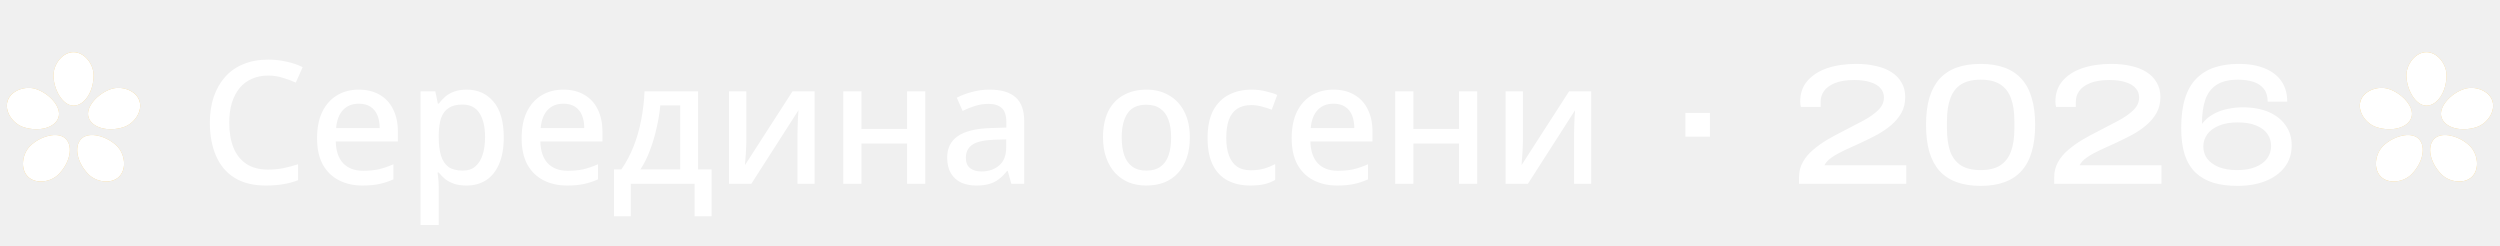
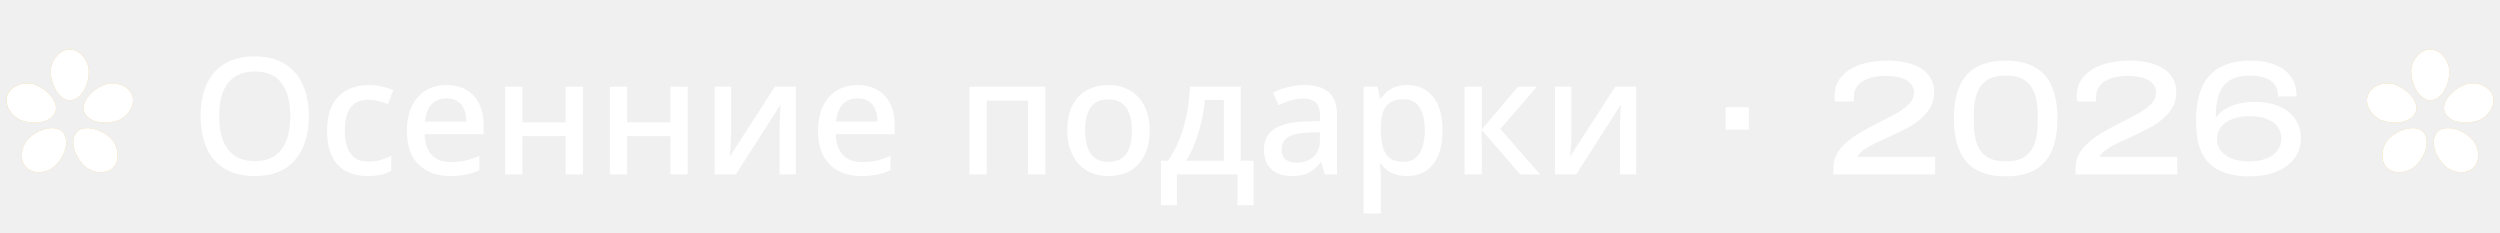
- <svg xmlns="http://www.w3.org/2000/svg" width="204" height="20" viewBox="0 0 204 20" fill="none">
+ <svg xmlns="http://www.w3.org/2000/svg" width="215" height="20" viewBox="0 0 215 20" fill="none">
  <path d="M4.364 6.147C4.364 7.272 5.097 8.62 6 8.62C6.904 8.62 7.637 7.457 7.637 6.147C7.637 5.244 6.904 4.256 6 4.256C5.097 4.256 4.364 5.244 4.364 6.147Z" fill="url(#paint0_radial_13199_122848)" />
  <path d="M4.364 6.147C4.364 7.272 5.097 8.62 6 8.62C6.904 8.62 7.637 7.457 7.637 6.147C7.637 5.244 6.904 4.256 6 4.256C5.097 4.256 4.364 5.244 4.364 6.147Z" fill="white" />
  <path d="M9.075 7.262C8.004 7.609 6.95 8.722 7.229 9.582C7.508 10.441 8.84 10.779 10.086 10.374C10.945 10.095 11.658 9.093 11.379 8.233C11.1 7.374 9.934 6.982 9.075 7.262Z" fill="url(#paint1_radial_13199_122848)" />
  <path d="M9.075 7.262C8.004 7.609 6.95 8.722 7.229 9.582C7.508 10.441 8.84 10.779 10.086 10.374C10.945 10.095 11.658 9.093 11.379 8.233C11.1 7.374 9.934 6.982 9.075 7.262Z" fill="white" />
  <path d="M2.925 7.262C3.996 7.609 5.05 8.722 4.771 9.582C4.492 10.441 3.16 10.779 1.914 10.374C1.055 10.095 0.342 9.093 0.621 8.233C0.9 7.374 2.066 6.982 2.925 7.262Z" fill="url(#paint2_radial_13199_122848)" />
  <path d="M2.925 7.262C3.996 7.609 5.05 8.722 4.771 9.582C4.492 10.441 3.16 10.779 1.914 10.374C1.055 10.095 0.342 9.093 0.621 8.233C0.9 7.374 2.066 6.982 2.925 7.262Z" fill="white" />
  <path d="M2.456 11.917C3.252 11.122 4.722 10.687 5.361 11.326C6 11.965 5.696 13.305 4.77 14.231C4.131 14.87 2.915 15.051 2.275 14.412C1.636 13.773 1.817 12.556 2.456 11.917Z" fill="url(#paint3_radial_13199_122848)" />
  <path d="M2.456 11.917C3.252 11.122 4.722 10.687 5.361 11.326C6 11.965 5.696 13.305 4.77 14.231C4.131 14.87 2.915 15.051 2.275 14.412C1.636 13.773 1.817 12.556 2.456 11.917Z" fill="white" />
  <path d="M9.544 11.917C8.748 11.122 7.278 10.687 6.639 11.326C6 11.965 6.304 13.305 7.23 14.231C7.869 14.87 9.085 15.051 9.725 14.412C10.364 13.773 10.183 12.556 9.544 11.917Z" fill="url(#paint4_radial_13199_122848)" />
  <path d="M9.544 11.917C8.748 11.122 7.278 10.687 6.639 11.326C6 11.965 6.304 13.305 7.23 14.231C7.869 14.87 9.085 15.051 9.725 14.412C10.364 13.773 10.183 12.556 9.544 11.917Z" fill="white" />
-   <path d="M21.884 6.166C21.39 6.166 20.946 6.255 20.554 6.432C20.162 6.6 19.826 6.852 19.546 7.188C19.276 7.524 19.066 7.93 18.916 8.406C18.776 8.882 18.706 9.419 18.706 10.016C18.706 10.8 18.823 11.481 19.056 12.06C19.29 12.629 19.64 13.068 20.106 13.376C20.573 13.684 21.161 13.838 21.87 13.838C22.299 13.838 22.71 13.801 23.102 13.726C23.503 13.642 23.91 13.535 24.32 13.404V14.706C23.928 14.855 23.527 14.963 23.116 15.028C22.706 15.103 22.23 15.14 21.688 15.14C20.671 15.14 19.822 14.93 19.14 14.51C18.468 14.09 17.964 13.493 17.628 12.718C17.292 11.943 17.124 11.038 17.124 10.002C17.124 9.246 17.227 8.555 17.432 7.93C17.647 7.295 17.955 6.749 18.356 6.292C18.758 5.835 19.252 5.485 19.84 5.242C20.438 4.99 21.123 4.864 21.898 4.864C22.402 4.864 22.897 4.92 23.382 5.032C23.867 5.135 24.306 5.284 24.698 5.48L24.138 6.74C23.811 6.591 23.457 6.46 23.074 6.348C22.701 6.227 22.304 6.166 21.884 6.166ZM29.274 7.314C29.936 7.314 30.506 7.454 30.982 7.734C31.458 8.005 31.822 8.397 32.074 8.91C32.335 9.423 32.466 10.03 32.466 10.73V11.542H27.398C27.416 12.317 27.617 12.909 28 13.32C28.392 13.731 28.938 13.936 29.638 13.936C30.123 13.936 30.552 13.894 30.926 13.81C31.308 13.717 31.7 13.581 32.102 13.404V14.636C31.728 14.804 31.346 14.93 30.954 15.014C30.571 15.098 30.114 15.14 29.582 15.14C28.854 15.14 28.21 14.995 27.65 14.706C27.09 14.417 26.651 13.987 26.334 13.418C26.026 12.839 25.872 12.13 25.872 11.29C25.872 10.441 26.012 9.722 26.292 9.134C26.581 8.546 26.978 8.098 27.482 7.79C27.995 7.473 28.592 7.314 29.274 7.314ZM29.274 8.462C28.742 8.462 28.312 8.635 27.986 8.98C27.668 9.325 27.482 9.815 27.426 10.45H30.982C30.982 10.058 30.921 9.713 30.8 9.414C30.678 9.115 30.492 8.882 30.24 8.714C29.988 8.546 29.666 8.462 29.274 8.462ZM38.083 7.314C38.989 7.314 39.717 7.641 40.267 8.294C40.827 8.947 41.107 9.923 41.107 11.22C41.107 12.069 40.981 12.788 40.729 13.376C40.477 13.964 40.123 14.407 39.665 14.706C39.208 14.995 38.676 15.14 38.069 15.14C37.687 15.14 37.351 15.093 37.061 15C36.772 14.897 36.525 14.767 36.319 14.608C36.123 14.44 35.951 14.263 35.801 14.076H35.703C35.731 14.244 35.755 14.445 35.773 14.678C35.792 14.902 35.801 15.103 35.801 15.28V18.36H34.317V7.454H35.521L35.731 8.462H35.801C35.951 8.257 36.128 8.065 36.333 7.888C36.539 7.711 36.786 7.571 37.075 7.468C37.365 7.365 37.701 7.314 38.083 7.314ZM37.733 8.532C37.267 8.532 36.893 8.625 36.613 8.812C36.333 8.989 36.128 9.26 35.997 9.624C35.876 9.979 35.811 10.431 35.801 10.982V11.206C35.801 11.785 35.862 12.279 35.983 12.69C36.105 13.091 36.305 13.399 36.585 13.614C36.875 13.819 37.267 13.922 37.761 13.922C38.181 13.922 38.522 13.81 38.783 13.586C39.054 13.353 39.255 13.031 39.385 12.62C39.516 12.209 39.581 11.733 39.581 11.192C39.581 10.371 39.432 9.722 39.133 9.246C38.835 8.77 38.368 8.532 37.733 8.532ZM45.967 7.314C46.63 7.314 47.199 7.454 47.675 7.734C48.151 8.005 48.515 8.397 48.767 8.91C49.028 9.423 49.159 10.03 49.159 10.73V11.542H44.091C44.11 12.317 44.31 12.909 44.693 13.32C45.085 13.731 45.631 13.936 46.331 13.936C46.816 13.936 47.246 13.894 47.619 13.81C48.002 13.717 48.394 13.581 48.795 13.404V14.636C48.422 14.804 48.039 14.93 47.647 15.014C47.264 15.098 46.807 15.14 46.275 15.14C45.547 15.14 44.903 14.995 44.343 14.706C43.783 14.417 43.344 13.987 43.027 13.418C42.719 12.839 42.565 12.13 42.565 11.29C42.565 10.441 42.705 9.722 42.985 9.134C43.274 8.546 43.671 8.098 44.175 7.79C44.688 7.473 45.286 7.314 45.967 7.314ZM45.967 8.462C45.435 8.462 45.006 8.635 44.679 8.98C44.362 9.325 44.175 9.815 44.119 10.45H47.675C47.675 10.058 47.614 9.713 47.493 9.414C47.372 9.115 47.185 8.882 46.933 8.714C46.681 8.546 46.359 8.462 45.967 8.462ZM56.961 7.454V13.824H58.067V17.646H56.681V15H51.473V17.646H50.101V13.824H50.703C51.104 13.245 51.44 12.611 51.711 11.92C51.981 11.229 52.187 10.506 52.327 9.75C52.476 8.985 52.565 8.219 52.593 7.454H56.961ZM53.881 8.602C53.825 9.209 53.722 9.829 53.573 10.464C53.433 11.099 53.251 11.705 53.027 12.284C52.812 12.863 52.555 13.376 52.257 13.824H55.505V8.602H53.881ZM60.901 11.57C60.901 11.682 60.897 11.827 60.887 12.004C60.878 12.181 60.868 12.368 60.859 12.564C60.85 12.751 60.836 12.928 60.817 13.096C60.808 13.255 60.798 13.381 60.789 13.474L64.667 7.454H66.473V15H65.073V10.982C65.073 10.805 65.078 10.585 65.087 10.324C65.097 10.063 65.106 9.811 65.115 9.568C65.134 9.316 65.148 9.125 65.157 8.994L61.307 15H59.487V7.454H60.901V11.57ZM70.295 7.454V10.52H74.019V7.454H75.503V15H74.019V11.71H70.295V15H68.811V7.454H70.295ZM80.747 7.314C81.699 7.314 82.409 7.524 82.875 7.944C83.342 8.355 83.575 9.003 83.575 9.89V15H82.525L82.231 13.95H82.175C81.96 14.221 81.737 14.445 81.503 14.622C81.279 14.799 81.018 14.93 80.719 15.014C80.43 15.098 80.075 15.14 79.655 15.14C79.207 15.14 78.801 15.061 78.437 14.902C78.082 14.734 77.802 14.482 77.597 14.146C77.392 13.801 77.289 13.371 77.289 12.858C77.289 12.093 77.579 11.509 78.157 11.108C78.745 10.707 79.636 10.487 80.831 10.45L82.119 10.408V9.988C82.119 9.428 81.993 9.036 81.741 8.812C81.489 8.588 81.135 8.476 80.677 8.476C80.285 8.476 79.912 8.532 79.557 8.644C79.203 8.756 78.867 8.891 78.549 9.05L78.073 7.972C78.428 7.785 78.834 7.631 79.291 7.51C79.758 7.379 80.243 7.314 80.747 7.314ZM81.097 11.402C80.239 11.439 79.641 11.584 79.305 11.836C78.978 12.079 78.815 12.424 78.815 12.872C78.815 13.264 78.932 13.549 79.165 13.726C79.408 13.903 79.711 13.992 80.075 13.992C80.663 13.992 81.148 13.829 81.531 13.502C81.914 13.175 82.105 12.685 82.105 12.032V11.374L81.097 11.402ZM97.09 11.22C97.09 11.845 97.006 12.401 96.838 12.886C96.67 13.371 96.432 13.782 96.124 14.118C95.816 14.454 95.443 14.711 95.004 14.888C94.566 15.056 94.071 15.14 93.52 15.14C93.016 15.14 92.55 15.056 92.12 14.888C91.691 14.711 91.318 14.454 91 14.118C90.692 13.782 90.45 13.371 90.272 12.886C90.095 12.401 90.006 11.841 90.006 11.206C90.006 10.375 90.146 9.671 90.426 9.092C90.716 8.513 91.126 8.075 91.658 7.776C92.2 7.468 92.834 7.314 93.562 7.314C94.253 7.314 94.86 7.468 95.382 7.776C95.914 8.075 96.33 8.513 96.628 9.092C96.936 9.671 97.09 10.38 97.09 11.22ZM91.532 11.22C91.532 11.78 91.602 12.265 91.742 12.676C91.882 13.077 92.102 13.385 92.4 13.6C92.699 13.815 93.082 13.922 93.548 13.922C94.015 13.922 94.398 13.815 94.696 13.6C94.995 13.385 95.214 13.077 95.354 12.676C95.494 12.265 95.564 11.78 95.564 11.22C95.564 10.641 95.49 10.156 95.34 9.764C95.2 9.372 94.981 9.073 94.682 8.868C94.393 8.653 94.01 8.546 93.534 8.546C92.834 8.546 92.326 8.779 92.008 9.246C91.691 9.713 91.532 10.371 91.532 11.22ZM102.01 15.14C101.319 15.14 100.712 15.005 100.19 14.734C99.667 14.463 99.261 14.043 98.972 13.474C98.682 12.895 98.538 12.163 98.538 11.276C98.538 10.343 98.692 9.587 99 9.008C99.317 8.429 99.742 8.005 100.274 7.734C100.815 7.454 101.431 7.314 102.122 7.314C102.542 7.314 102.934 7.361 103.298 7.454C103.671 7.538 103.979 7.636 104.222 7.748L103.774 8.952C103.512 8.849 103.232 8.761 102.934 8.686C102.644 8.611 102.369 8.574 102.108 8.574C101.641 8.574 101.254 8.677 100.946 8.882C100.647 9.078 100.423 9.377 100.274 9.778C100.134 10.17 100.064 10.665 100.064 11.262C100.064 11.831 100.138 12.312 100.288 12.704C100.437 13.096 100.656 13.395 100.946 13.6C101.244 13.796 101.613 13.894 102.052 13.894C102.472 13.894 102.84 13.847 103.158 13.754C103.475 13.661 103.774 13.539 104.054 13.39V14.678C103.783 14.837 103.489 14.953 103.172 15.028C102.854 15.103 102.467 15.14 102.01 15.14ZM108.803 7.314C109.466 7.314 110.035 7.454 110.511 7.734C110.987 8.005 111.351 8.397 111.603 8.91C111.864 9.423 111.995 10.03 111.995 10.73V11.542H106.927C106.946 12.317 107.146 12.909 107.529 13.32C107.921 13.731 108.467 13.936 109.167 13.936C109.652 13.936 110.082 13.894 110.455 13.81C110.838 13.717 111.23 13.581 111.631 13.404V14.636C111.258 14.804 110.875 14.93 110.483 15.014C110.1 15.098 109.643 15.14 109.111 15.14C108.383 15.14 107.739 14.995 107.179 14.706C106.619 14.417 106.18 13.987 105.863 13.418C105.555 12.839 105.401 12.13 105.401 11.29C105.401 10.441 105.541 9.722 105.821 9.134C106.11 8.546 106.507 8.098 107.011 7.79C107.524 7.473 108.122 7.314 108.803 7.314ZM108.803 8.462C108.271 8.462 107.842 8.635 107.515 8.98C107.198 9.325 107.011 9.815 106.955 10.45H110.511C110.511 10.058 110.45 9.713 110.329 9.414C110.208 9.115 110.021 8.882 109.769 8.714C109.517 8.546 109.195 8.462 108.803 8.462ZM115.331 7.454V10.52H119.055V7.454H120.539V15H119.055V11.71H115.331V15H113.847V7.454H115.331ZM124.27 11.57C124.27 11.682 124.266 11.827 124.256 12.004C124.247 12.181 124.238 12.368 124.228 12.564C124.219 12.751 124.205 12.928 124.186 13.096C124.177 13.255 124.168 13.381 124.158 13.474L128.036 7.454H129.842V15H128.442V10.982C128.442 10.805 128.447 10.585 128.456 10.324C128.466 10.063 128.475 9.811 128.484 9.568C128.503 9.316 128.517 9.125 128.526 8.994L124.676 15H122.856V7.454H124.27V11.57ZM137.531 11.15V9.218H139.533V11.15H137.531ZM146.8 15V14.468C146.8 14.011 146.903 13.6 147.108 13.236C147.314 12.863 147.589 12.531 147.934 12.242C148.28 11.943 148.662 11.668 149.082 11.416C149.512 11.164 149.95 10.926 150.398 10.702C150.986 10.403 151.532 10.119 152.036 9.848C152.54 9.577 152.946 9.293 153.254 8.994C153.572 8.686 153.73 8.341 153.73 7.958C153.73 7.659 153.637 7.407 153.45 7.202C153.273 6.987 153.002 6.824 152.638 6.712C152.284 6.591 151.84 6.53 151.308 6.53C150.664 6.53 150.137 6.614 149.726 6.782C149.316 6.95 149.017 7.169 148.83 7.44C148.653 7.701 148.564 7.986 148.564 8.294V8.728H146.954C146.945 8.663 146.931 8.597 146.912 8.532C146.903 8.467 146.898 8.387 146.898 8.294C146.898 7.613 147.094 7.048 147.486 6.6C147.878 6.143 148.415 5.797 149.096 5.564C149.787 5.331 150.58 5.214 151.476 5.214C152.046 5.214 152.573 5.27 153.058 5.382C153.544 5.485 153.964 5.648 154.318 5.872C154.682 6.096 154.962 6.381 155.158 6.726C155.364 7.062 155.466 7.459 155.466 7.916C155.466 8.401 155.364 8.831 155.158 9.204C154.953 9.568 154.678 9.899 154.332 10.198C153.996 10.487 153.609 10.753 153.17 10.996C152.732 11.229 152.279 11.453 151.812 11.668C151.364 11.864 150.935 12.06 150.524 12.256C150.123 12.443 149.773 12.639 149.474 12.844C149.185 13.04 148.984 13.255 148.872 13.488H155.55V15H146.8ZM161.616 15.168C160.869 15.168 160.216 15.065 159.656 14.86C159.096 14.655 158.629 14.347 158.256 13.936C157.892 13.525 157.617 13.007 157.43 12.382C157.253 11.757 157.164 11.024 157.164 10.184C157.164 9.344 157.253 8.616 157.43 8C157.617 7.375 157.892 6.857 158.256 6.446C158.629 6.035 159.091 5.727 159.642 5.522C160.202 5.317 160.86 5.214 161.616 5.214C162.363 5.214 163.016 5.317 163.576 5.522C164.136 5.727 164.598 6.035 164.962 6.446C165.335 6.857 165.611 7.375 165.788 8C165.975 8.616 166.068 9.344 166.068 10.184C166.068 11.024 165.975 11.757 165.788 12.382C165.611 13.007 165.335 13.525 164.962 13.936C164.598 14.347 164.136 14.655 163.576 14.86C163.025 15.065 162.372 15.168 161.616 15.168ZM161.616 13.88C162.279 13.88 162.811 13.754 163.212 13.502C163.613 13.241 163.907 12.863 164.094 12.368C164.281 11.864 164.374 11.234 164.374 10.478V9.89C164.374 9.134 164.281 8.509 164.094 8.014C163.907 7.51 163.613 7.132 163.212 6.88C162.811 6.628 162.279 6.502 161.616 6.502C160.972 6.502 160.445 6.628 160.034 6.88C159.633 7.132 159.339 7.51 159.152 8.014C158.965 8.509 158.872 9.134 158.872 9.89V10.478C158.872 11.234 158.961 11.864 159.138 12.368C159.325 12.863 159.619 13.241 160.02 13.502C160.431 13.754 160.963 13.88 161.616 13.88ZM167.623 15V14.468C167.623 14.011 167.725 13.6 167.931 13.236C168.136 12.863 168.411 12.531 168.757 12.242C169.102 11.943 169.485 11.668 169.905 11.416C170.334 11.164 170.773 10.926 171.221 10.702C171.809 10.403 172.355 10.119 172.859 9.848C173.363 9.577 173.769 9.293 174.077 8.994C174.394 8.686 174.553 8.341 174.553 7.958C174.553 7.659 174.459 7.407 174.273 7.202C174.095 6.987 173.825 6.824 173.461 6.712C173.106 6.591 172.663 6.53 172.131 6.53C171.487 6.53 170.959 6.614 170.549 6.782C170.138 6.95 169.839 7.169 169.653 7.44C169.475 7.701 169.387 7.986 169.387 8.294V8.728H167.777C167.767 8.663 167.753 8.597 167.735 8.532C167.725 8.467 167.721 8.387 167.721 8.294C167.721 7.613 167.917 7.048 168.309 6.6C168.701 6.143 169.237 5.797 169.919 5.564C170.609 5.331 171.403 5.214 172.299 5.214C172.868 5.214 173.395 5.27 173.881 5.382C174.366 5.485 174.786 5.648 175.141 5.872C175.505 6.096 175.785 6.381 175.981 6.726C176.186 7.062 176.289 7.459 176.289 7.916C176.289 8.401 176.186 8.831 175.981 9.204C175.775 9.568 175.5 9.899 175.155 10.198C174.819 10.487 174.431 10.753 173.993 10.996C173.554 11.229 173.101 11.453 172.635 11.668C172.187 11.864 171.757 12.06 171.347 12.256C170.945 12.443 170.595 12.639 170.297 12.844C170.007 13.04 169.807 13.255 169.695 13.488H176.373V15H167.623ZM182.578 15.168C181.841 15.168 181.187 15.084 180.618 14.916C180.049 14.739 179.568 14.468 179.176 14.104C178.784 13.731 178.485 13.245 178.28 12.648C178.084 12.041 177.986 11.309 177.986 10.45C177.986 9.507 178.089 8.705 178.294 8.042C178.499 7.379 178.803 6.843 179.204 6.432C179.615 6.012 180.109 5.704 180.688 5.508C181.267 5.312 181.925 5.214 182.662 5.214C183.521 5.214 184.244 5.34 184.832 5.592C185.42 5.835 185.868 6.185 186.176 6.642C186.484 7.099 186.638 7.65 186.638 8.294H185.042C185.042 7.865 184.939 7.519 184.734 7.258C184.538 6.997 184.258 6.805 183.894 6.684C183.53 6.563 183.105 6.502 182.62 6.502C181.892 6.502 181.309 6.642 180.87 6.922C180.441 7.202 180.133 7.613 179.946 8.154C179.769 8.686 179.68 9.339 179.68 10.114C179.941 9.769 180.259 9.498 180.632 9.302C181.005 9.097 181.397 8.957 181.808 8.882C182.228 8.798 182.62 8.756 182.984 8.756C183.824 8.756 184.543 8.887 185.14 9.148C185.737 9.409 186.195 9.773 186.512 10.24C186.839 10.697 187.002 11.239 187.002 11.864C187.002 12.545 186.811 13.138 186.428 13.642C186.045 14.137 185.523 14.515 184.86 14.776C184.197 15.037 183.437 15.168 182.578 15.168ZM182.55 13.88C183.138 13.88 183.637 13.796 184.048 13.628C184.468 13.46 184.785 13.227 185 12.928C185.215 12.629 185.322 12.289 185.322 11.906C185.322 11.542 185.224 11.22 185.028 10.94C184.832 10.651 184.533 10.422 184.132 10.254C183.731 10.077 183.217 9.988 182.592 9.988C181.995 9.988 181.486 10.077 181.066 10.254C180.655 10.422 180.338 10.655 180.114 10.954C179.899 11.253 179.792 11.589 179.792 11.962C179.792 12.326 179.895 12.653 180.1 12.942C180.315 13.222 180.627 13.451 181.038 13.628C181.458 13.796 181.962 13.88 182.55 13.88Z" fill="white" />
-   <path d="M196.364 6.147C196.364 7.272 197.097 8.62 198 8.62C198.904 8.62 199.637 7.457 199.637 6.147C199.637 5.244 198.904 4.256 198 4.256C197.097 4.256 196.364 5.244 196.364 6.147Z" fill="url(#paint5_radial_13199_122848)" />
-   <path d="M196.364 6.147C196.364 7.272 197.097 8.62 198 8.62C198.904 8.62 199.637 7.457 199.637 6.147C199.637 5.244 198.904 4.256 198 4.256C197.097 4.256 196.364 5.244 196.364 6.147Z" fill="white" />
-   <path d="M201.075 7.262C200.004 7.609 198.95 8.722 199.229 9.582C199.508 10.441 200.84 10.779 202.086 10.374C202.945 10.095 203.658 9.093 203.379 8.233C203.1 7.374 201.934 6.982 201.075 7.262Z" fill="url(#paint6_radial_13199_122848)" />
-   <path d="M201.075 7.262C200.004 7.609 198.95 8.722 199.229 9.582C199.508 10.441 200.84 10.779 202.086 10.374C202.945 10.095 203.658 9.093 203.379 8.233C203.1 7.374 201.934 6.982 201.075 7.262Z" fill="white" />
-   <path d="M194.925 7.262C195.996 7.609 197.05 8.722 196.771 9.582C196.492 10.441 195.16 10.779 193.914 10.374C193.055 10.095 192.342 9.093 192.621 8.233C192.9 7.374 194.066 6.982 194.925 7.262Z" fill="url(#paint7_radial_13199_122848)" />
-   <path d="M194.925 7.262C195.996 7.609 197.05 8.722 196.771 9.582C196.492 10.441 195.16 10.779 193.914 10.374C193.055 10.095 192.342 9.093 192.621 8.233C192.9 7.374 194.066 6.982 194.925 7.262Z" fill="white" />
-   <path d="M194.456 11.917C195.252 11.122 196.722 10.687 197.361 11.326C198 11.965 197.696 13.305 196.77 14.231C196.131 14.87 194.915 15.051 194.275 14.412C193.636 13.773 193.817 12.556 194.456 11.917Z" fill="url(#paint8_radial_13199_122848)" />
-   <path d="M194.456 11.917C195.252 11.122 196.722 10.687 197.361 11.326C198 11.965 197.696 13.305 196.77 14.231C196.131 14.87 194.915 15.051 194.275 14.412C193.636 13.773 193.817 12.556 194.456 11.917Z" fill="white" />
-   <path d="M201.544 11.917C200.748 11.122 199.278 10.687 198.639 11.326C198 11.965 198.304 13.305 199.23 14.231C199.869 14.87 201.085 15.051 201.725 14.412C202.364 13.773 202.183 12.556 201.544 11.917Z" fill="url(#paint9_radial_13199_122848)" />
-   <path d="M201.544 11.917C200.748 11.122 199.278 10.687 198.639 11.326C198 11.965 198.304 13.305 199.23 14.231C199.869 14.87 201.085 15.051 201.725 14.412C202.364 13.773 202.183 12.556 201.544 11.917Z" fill="white" />
+   <path d="M26.561 9.988C26.561 10.763 26.463 11.467 26.267 12.102C26.081 12.727 25.791 13.269 25.399 13.726C25.017 14.183 24.531 14.533 23.943 14.776C23.364 15.019 22.688 15.14 21.913 15.14C21.12 15.14 20.429 15.019 19.841 14.776C19.262 14.524 18.777 14.174 18.385 13.726C18.003 13.269 17.718 12.723 17.531 12.088C17.345 11.453 17.251 10.749 17.251 9.974C17.251 8.947 17.419 8.051 17.755 7.286C18.091 6.521 18.605 5.923 19.295 5.494C19.995 5.065 20.872 4.85 21.927 4.85C22.954 4.85 23.808 5.065 24.489 5.494C25.18 5.914 25.698 6.511 26.043 7.286C26.389 8.051 26.561 8.952 26.561 9.988ZM18.847 9.988C18.847 10.791 18.954 11.481 19.169 12.06C19.384 12.629 19.72 13.073 20.177 13.39C20.634 13.698 21.213 13.852 21.913 13.852C22.622 13.852 23.201 13.698 23.649 13.39C24.097 13.073 24.428 12.629 24.643 12.06C24.858 11.481 24.965 10.791 24.965 9.988C24.965 8.784 24.723 7.846 24.237 7.174C23.761 6.493 22.991 6.152 21.927 6.152C21.218 6.152 20.634 6.306 20.177 6.614C19.72 6.922 19.384 7.361 19.169 7.93C18.954 8.499 18.847 9.185 18.847 9.988ZM31.603 15.14C30.913 15.14 30.306 15.005 29.783 14.734C29.261 14.463 28.855 14.043 28.565 13.474C28.276 12.895 28.131 12.163 28.131 11.276C28.131 10.343 28.285 9.587 28.593 9.008C28.911 8.429 29.335 8.005 29.867 7.734C30.409 7.454 31.025 7.314 31.715 7.314C32.135 7.314 32.527 7.361 32.891 7.454C33.265 7.538 33.573 7.636 33.815 7.748L33.367 8.952C33.106 8.849 32.826 8.761 32.527 8.686C32.238 8.611 31.963 8.574 31.701 8.574C31.235 8.574 30.847 8.677 30.539 8.882C30.241 9.078 30.017 9.377 29.867 9.778C29.727 10.17 29.657 10.665 29.657 11.262C29.657 11.831 29.732 12.312 29.881 12.704C30.031 13.096 30.25 13.395 30.539 13.6C30.838 13.796 31.207 13.894 31.645 13.894C32.065 13.894 32.434 13.847 32.751 13.754C33.069 13.661 33.367 13.539 33.647 13.39V14.678C33.377 14.837 33.083 14.953 32.765 15.028C32.448 15.103 32.061 15.14 31.603 15.14ZM38.397 7.314C39.059 7.314 39.629 7.454 40.105 7.734C40.581 8.005 40.945 8.397 41.197 8.91C41.458 9.423 41.589 10.03 41.589 10.73V11.542H36.521C36.539 12.317 36.74 12.909 37.123 13.32C37.515 13.731 38.061 13.936 38.761 13.936C39.246 13.936 39.675 13.894 40.049 13.81C40.431 13.717 40.823 13.581 41.225 13.404V14.636C40.851 14.804 40.469 14.93 40.077 15.014C39.694 15.098 39.237 15.14 38.705 15.14C37.977 15.14 37.333 14.995 36.773 14.706C36.213 14.417 35.774 13.987 35.457 13.418C35.149 12.839 34.995 12.13 34.995 11.29C34.995 10.441 35.135 9.722 35.415 9.134C35.704 8.546 36.101 8.098 36.605 7.79C37.118 7.473 37.715 7.314 38.397 7.314ZM38.397 8.462C37.865 8.462 37.435 8.635 37.109 8.98C36.791 9.325 36.605 9.815 36.549 10.45H40.105C40.105 10.058 40.044 9.713 39.923 9.414C39.801 9.115 39.615 8.882 39.363 8.714C39.111 8.546 38.789 8.462 38.397 8.462ZM44.924 7.454V10.52H48.648V7.454H50.132V15H48.648V11.71H44.924V15H43.44V7.454H44.924ZM53.934 7.454V10.52H57.658V7.454H59.142V15H57.658V11.71H53.934V15H52.45V7.454H53.934ZM62.874 11.57C62.874 11.682 62.869 11.827 62.86 12.004C62.85 12.181 62.841 12.368 62.832 12.564C62.822 12.751 62.809 12.928 62.79 13.096C62.781 13.255 62.771 13.381 62.762 13.474L66.64 7.454H68.446V15H67.046V10.982C67.046 10.805 67.05 10.585 67.06 10.324C67.069 10.063 67.079 9.811 67.088 9.568C67.106 9.316 67.121 9.125 67.13 8.994L63.28 15H61.46V7.454H62.874V11.57ZM73.752 7.314C74.415 7.314 74.984 7.454 75.46 7.734C75.936 8.005 76.3 8.397 76.552 8.91C76.813 9.423 76.944 10.03 76.944 10.73V11.542H71.876C71.895 12.317 72.095 12.909 72.478 13.32C72.87 13.731 73.416 13.936 74.116 13.936C74.601 13.936 75.031 13.894 75.404 13.81C75.787 13.717 76.179 13.581 76.58 13.404V14.636C76.207 14.804 75.824 14.93 75.432 15.014C75.049 15.098 74.592 15.14 74.06 15.14C73.332 15.14 72.688 14.995 72.128 14.706C71.568 14.417 71.129 13.987 70.812 13.418C70.504 12.839 70.35 12.13 70.35 11.29C70.35 10.441 70.49 9.722 70.77 9.134C71.059 8.546 71.456 8.098 71.96 7.79C72.473 7.473 73.071 7.314 73.752 7.314ZM73.752 8.462C73.22 8.462 72.791 8.635 72.464 8.98C72.147 9.325 71.96 9.815 71.904 10.45H75.46C75.46 10.058 75.399 9.713 75.278 9.414C75.157 9.115 74.97 8.882 74.718 8.714C74.466 8.546 74.144 8.462 73.752 8.462ZM89.9 7.454V15H88.416V8.658H84.86V15H83.376V7.454H89.9ZM98.872 11.22C98.872 11.845 98.788 12.401 98.62 12.886C98.452 13.371 98.214 13.782 97.906 14.118C97.598 14.454 97.224 14.711 96.786 14.888C96.347 15.056 95.852 15.14 95.302 15.14C94.798 15.14 94.331 15.056 93.902 14.888C93.472 14.711 93.099 14.454 92.782 14.118C92.474 13.782 92.231 13.371 92.054 12.886C91.876 12.401 91.788 11.841 91.788 11.206C91.788 10.375 91.928 9.671 92.208 9.092C92.497 8.513 92.908 8.075 93.44 7.776C93.981 7.468 94.616 7.314 95.344 7.314C96.034 7.314 96.641 7.468 97.164 7.776C97.696 8.075 98.111 8.513 98.41 9.092C98.718 9.671 98.872 10.38 98.872 11.22ZM93.314 11.22C93.314 11.78 93.384 12.265 93.524 12.676C93.664 13.077 93.883 13.385 94.182 13.6C94.48 13.815 94.863 13.922 95.33 13.922C95.796 13.922 96.179 13.815 96.478 13.6C96.776 13.385 96.996 13.077 97.136 12.676C97.276 12.265 97.346 11.78 97.346 11.22C97.346 10.641 97.271 10.156 97.122 9.764C96.982 9.372 96.762 9.073 96.464 8.868C96.174 8.653 95.792 8.546 95.316 8.546C94.616 8.546 94.107 8.779 93.79 9.246C93.472 9.713 93.314 10.371 93.314 11.22ZM106.703 7.454V13.824H107.809V17.646H106.423V15H101.215V17.646H99.843V13.824H100.445C100.846 13.245 101.182 12.611 101.453 11.92C101.723 11.229 101.929 10.506 102.069 9.75C102.218 8.985 102.307 8.219 102.335 7.454H106.703ZM103.623 8.602C103.567 9.209 103.464 9.829 103.315 10.464C103.175 11.099 102.993 11.705 102.769 12.284C102.554 12.863 102.297 13.376 101.999 13.824H105.247V8.602H103.623ZM112.155 7.314C113.107 7.314 113.817 7.524 114.283 7.944C114.75 8.355 114.983 9.003 114.983 9.89V15H113.933L113.639 13.95H113.583C113.369 14.221 113.145 14.445 112.911 14.622C112.687 14.799 112.426 14.93 112.127 15.014C111.838 15.098 111.483 15.14 111.063 15.14C110.615 15.14 110.209 15.061 109.845 14.902C109.491 14.734 109.211 14.482 109.005 14.146C108.8 13.801 108.697 13.371 108.697 12.858C108.697 12.093 108.987 11.509 109.565 11.108C110.153 10.707 111.045 10.487 112.239 10.45L113.527 10.408V9.988C113.527 9.428 113.401 9.036 113.149 8.812C112.897 8.588 112.543 8.476 112.085 8.476C111.693 8.476 111.32 8.532 110.965 8.644C110.611 8.756 110.275 8.891 109.957 9.05L109.481 7.972C109.836 7.785 110.242 7.631 110.699 7.51C111.166 7.379 111.651 7.314 112.155 7.314ZM112.505 11.402C111.647 11.439 111.049 11.584 110.713 11.836C110.387 12.079 110.223 12.424 110.223 12.872C110.223 13.264 110.34 13.549 110.573 13.726C110.816 13.903 111.119 13.992 111.483 13.992C112.071 13.992 112.557 13.829 112.939 13.502C113.322 13.175 113.513 12.685 113.513 12.032V11.374L112.505 11.402ZM121.034 7.314C121.94 7.314 122.668 7.641 123.218 8.294C123.778 8.947 124.058 9.923 124.058 11.22C124.058 12.069 123.932 12.788 123.68 13.376C123.428 13.964 123.074 14.407 122.616 14.706C122.159 14.995 121.627 15.14 121.02 15.14C120.638 15.14 120.302 15.093 120.012 15C119.723 14.897 119.476 14.767 119.27 14.608C119.074 14.44 118.902 14.263 118.752 14.076H118.654C118.682 14.244 118.706 14.445 118.724 14.678C118.743 14.902 118.752 15.103 118.752 15.28V18.36H117.268V7.454H118.472L118.682 8.462H118.752C118.902 8.257 119.079 8.065 119.284 7.888C119.49 7.711 119.737 7.571 120.026 7.468C120.316 7.365 120.652 7.314 121.034 7.314ZM120.684 8.532C120.218 8.532 119.844 8.625 119.564 8.812C119.284 8.989 119.079 9.26 118.948 9.624C118.827 9.979 118.762 10.431 118.752 10.982V11.206C118.752 11.785 118.813 12.279 118.934 12.69C119.056 13.091 119.256 13.399 119.536 13.614C119.826 13.819 120.218 13.922 120.712 13.922C121.132 13.922 121.473 13.81 121.734 13.586C122.005 13.353 122.206 13.031 122.336 12.62C122.467 12.209 122.532 11.733 122.532 11.192C122.532 10.371 122.383 9.722 122.084 9.246C121.786 8.77 121.319 8.532 120.684 8.532ZM130.556 7.454H132.18L129.03 11.08L132.446 15H130.738L127.434 11.178V15H125.95V7.454H127.434V11.122L130.556 7.454ZM135.143 11.57C135.143 11.682 135.139 11.827 135.129 12.004C135.12 12.181 135.111 12.368 135.101 12.564C135.092 12.751 135.078 12.928 135.059 13.096C135.05 13.255 135.041 13.381 135.031 13.474L138.909 7.454H140.715V15H139.315V10.982C139.315 10.805 139.32 10.585 139.329 10.324C139.339 10.063 139.348 9.811 139.357 9.568C139.376 9.316 139.39 9.125 139.399 8.994L135.549 15H133.729V7.454H135.143V11.57ZM148.404 11.15V9.218H150.406V11.15H148.404ZM157.673 15V14.468C157.673 14.011 157.776 13.6 157.981 13.236C158.187 12.863 158.462 12.531 158.807 12.242C159.153 11.943 159.535 11.668 159.955 11.416C160.385 11.164 160.823 10.926 161.271 10.702C161.859 10.403 162.405 10.119 162.909 9.848C163.413 9.577 163.819 9.293 164.127 8.994C164.445 8.686 164.603 8.341 164.603 7.958C164.603 7.659 164.51 7.407 164.323 7.202C164.146 6.987 163.875 6.824 163.511 6.712C163.157 6.591 162.713 6.53 162.181 6.53C161.537 6.53 161.01 6.614 160.599 6.782C160.189 6.95 159.89 7.169 159.703 7.44C159.526 7.701 159.437 7.986 159.437 8.294V8.728H157.827C157.818 8.663 157.804 8.597 157.785 8.532C157.776 8.467 157.771 8.387 157.771 8.294C157.771 7.613 157.967 7.048 158.359 6.6C158.751 6.143 159.288 5.797 159.969 5.564C160.66 5.331 161.453 5.214 162.349 5.214C162.919 5.214 163.446 5.27 163.931 5.382C164.417 5.485 164.837 5.648 165.191 5.872C165.555 6.096 165.835 6.381 166.031 6.726C166.237 7.062 166.339 7.459 166.339 7.916C166.339 8.401 166.237 8.831 166.031 9.204C165.826 9.568 165.551 9.899 165.205 10.198C164.869 10.487 164.482 10.753 164.043 10.996C163.605 11.229 163.152 11.453 162.685 11.668C162.237 11.864 161.808 12.06 161.397 12.256C160.996 12.443 160.646 12.639 160.347 12.844C160.058 13.04 159.857 13.255 159.745 13.488H166.423V15H157.673ZM172.489 15.168C171.742 15.168 171.089 15.065 170.529 14.86C169.969 14.655 169.502 14.347 169.129 13.936C168.765 13.525 168.49 13.007 168.303 12.382C168.126 11.757 168.037 11.024 168.037 10.184C168.037 9.344 168.126 8.616 168.303 8C168.49 7.375 168.765 6.857 169.129 6.446C169.502 6.035 169.964 5.727 170.515 5.522C171.075 5.317 171.733 5.214 172.489 5.214C173.236 5.214 173.889 5.317 174.449 5.522C175.009 5.727 175.471 6.035 175.835 6.446C176.208 6.857 176.484 7.375 176.661 8C176.848 8.616 176.941 9.344 176.941 10.184C176.941 11.024 176.848 11.757 176.661 12.382C176.484 13.007 176.208 13.525 175.835 13.936C175.471 14.347 175.009 14.655 174.449 14.86C173.898 15.065 173.245 15.168 172.489 15.168ZM172.489 13.88C173.152 13.88 173.684 13.754 174.085 13.502C174.486 13.241 174.78 12.863 174.967 12.368C175.154 11.864 175.247 11.234 175.247 10.478V9.89C175.247 9.134 175.154 8.509 174.967 8.014C174.78 7.51 174.486 7.132 174.085 6.88C173.684 6.628 173.152 6.502 172.489 6.502C171.845 6.502 171.318 6.628 170.907 6.88C170.506 7.132 170.212 7.51 170.025 8.014C169.838 8.509 169.745 9.134 169.745 9.89V10.478C169.745 11.234 169.834 11.864 170.011 12.368C170.198 12.863 170.492 13.241 170.893 13.502C171.304 13.754 171.836 13.88 172.489 13.88ZM178.496 15V14.468C178.496 14.011 178.598 13.6 178.804 13.236C179.009 12.863 179.284 12.531 179.63 12.242C179.975 11.943 180.358 11.668 180.778 11.416C181.207 11.164 181.646 10.926 182.094 10.702C182.682 10.403 183.228 10.119 183.732 9.848C184.236 9.577 184.642 9.293 184.95 8.994C185.267 8.686 185.426 8.341 185.426 7.958C185.426 7.659 185.332 7.407 185.146 7.202C184.968 6.987 184.698 6.824 184.334 6.712C183.979 6.591 183.536 6.53 183.004 6.53C182.36 6.53 181.832 6.614 181.422 6.782C181.011 6.95 180.712 7.169 180.526 7.44C180.348 7.701 180.26 7.986 180.26 8.294V8.728H178.65C178.64 8.663 178.626 8.597 178.608 8.532C178.598 8.467 178.594 8.387 178.594 8.294C178.594 7.613 178.79 7.048 179.182 6.6C179.574 6.143 180.11 5.797 180.792 5.564C181.482 5.331 182.276 5.214 183.172 5.214C183.741 5.214 184.268 5.27 184.754 5.382C185.239 5.485 185.659 5.648 186.014 5.872C186.378 6.096 186.658 6.381 186.854 6.726C187.059 7.062 187.162 7.459 187.162 7.916C187.162 8.401 187.059 8.831 186.854 9.204C186.648 9.568 186.373 9.899 186.028 10.198C185.692 10.487 185.304 10.753 184.866 10.996C184.427 11.229 183.974 11.453 183.508 11.668C183.06 11.864 182.63 12.06 182.22 12.256C181.818 12.443 181.468 12.639 181.17 12.844C180.88 13.04 180.68 13.255 180.568 13.488H187.246V15H178.496ZM193.451 15.168C192.714 15.168 192.061 15.084 191.491 14.916C190.922 14.739 190.441 14.468 190.049 14.104C189.657 13.731 189.359 13.245 189.153 12.648C188.957 12.041 188.859 11.309 188.859 10.45C188.859 9.507 188.962 8.705 189.167 8.042C189.373 7.379 189.676 6.843 190.077 6.432C190.488 6.012 190.983 5.704 191.561 5.508C192.14 5.312 192.798 5.214 193.535 5.214C194.394 5.214 195.117 5.34 195.705 5.592C196.293 5.835 196.741 6.185 197.049 6.642C197.357 7.099 197.511 7.65 197.511 8.294H195.915C195.915 7.865 195.813 7.519 195.607 7.258C195.411 6.997 195.131 6.805 194.767 6.684C194.403 6.563 193.979 6.502 193.493 6.502C192.765 6.502 192.182 6.642 191.743 6.922C191.314 7.202 191.006 7.613 190.819 8.154C190.642 8.686 190.553 9.339 190.553 10.114C190.815 9.769 191.132 9.498 191.505 9.302C191.879 9.097 192.271 8.957 192.681 8.882C193.101 8.798 193.493 8.756 193.857 8.756C194.697 8.756 195.416 8.887 196.013 9.148C196.611 9.409 197.068 9.773 197.385 10.24C197.712 10.697 197.875 11.239 197.875 11.864C197.875 12.545 197.684 13.138 197.301 13.642C196.919 14.137 196.396 14.515 195.733 14.776C195.071 15.037 194.31 15.168 193.451 15.168ZM193.423 13.88C194.011 13.88 194.511 13.796 194.921 13.628C195.341 13.46 195.659 13.227 195.873 12.928C196.088 12.629 196.195 12.289 196.195 11.906C196.195 11.542 196.097 11.22 195.901 10.94C195.705 10.651 195.407 10.422 195.005 10.254C194.604 10.077 194.091 9.988 193.465 9.988C192.868 9.988 192.359 10.077 191.939 10.254C191.529 10.422 191.211 10.655 190.987 10.954C190.773 11.253 190.665 11.589 190.665 11.962C190.665 12.326 190.768 12.653 190.973 12.942C191.188 13.222 191.501 13.451 191.911 13.628C192.331 13.796 192.835 13.88 193.423 13.88Z" fill="white" />
+   <path d="M207.364 6.147C207.364 7.272 208.097 8.62 209 8.62C209.904 8.62 210.637 7.457 210.637 6.147C210.637 5.244 209.904 4.256 209 4.256C208.097 4.256 207.364 5.244 207.364 6.147Z" fill="url(#paint5_radial_13199_122848)" />
+   <path d="M207.364 6.147C207.364 7.272 208.097 8.62 209 8.62C209.904 8.62 210.637 7.457 210.637 6.147C210.637 5.244 209.904 4.256 209 4.256C208.097 4.256 207.364 5.244 207.364 6.147Z" fill="white" />
+   <path d="M212.075 7.262C211.004 7.609 209.95 8.722 210.229 9.582C210.508 10.441 211.84 10.779 213.086 10.374C213.945 10.095 214.658 9.093 214.379 8.233C214.1 7.374 212.934 6.982 212.075 7.262Z" fill="url(#paint6_radial_13199_122848)" />
+   <path d="M212.075 7.262C211.004 7.609 209.95 8.722 210.229 9.582C210.508 10.441 211.84 10.779 213.086 10.374C213.945 10.095 214.658 9.093 214.379 8.233C214.1 7.374 212.934 6.982 212.075 7.262Z" fill="white" />
+   <path d="M205.925 7.262C206.996 7.609 208.05 8.722 207.771 9.582C207.492 10.441 206.16 10.779 204.914 10.374C204.055 10.095 203.342 9.093 203.621 8.233C203.9 7.374 205.066 6.982 205.925 7.262Z" fill="url(#paint7_radial_13199_122848)" />
+   <path d="M205.925 7.262C206.996 7.609 208.05 8.722 207.771 9.582C207.492 10.441 206.16 10.779 204.914 10.374C204.055 10.095 203.342 9.093 203.621 8.233C203.9 7.374 205.066 6.982 205.925 7.262Z" fill="white" />
+   <path d="M205.456 11.917C206.252 11.122 207.722 10.687 208.361 11.326C209 11.965 208.696 13.305 207.77 14.231C207.131 14.87 205.915 15.051 205.275 14.412C204.636 13.773 204.817 12.556 205.456 11.917Z" fill="url(#paint8_radial_13199_122848)" />
+   <path d="M205.456 11.917C206.252 11.122 207.722 10.687 208.361 11.326C209 11.965 208.696 13.305 207.77 14.231C207.131 14.87 205.915 15.051 205.275 14.412C204.636 13.773 204.817 12.556 205.456 11.917Z" fill="white" />
+   <path d="M212.544 11.917C211.748 11.122 210.278 10.687 209.639 11.326C209 11.965 209.304 13.305 210.23 14.231C210.869 14.87 212.085 15.051 212.725 14.412C213.364 13.773 213.183 12.556 212.544 11.917Z" fill="url(#paint9_radial_13199_122848)" />
+   <path d="M212.544 11.917C211.748 11.122 210.278 10.687 209.639 11.326C209 11.965 209.304 13.305 210.23 14.231C210.869 14.87 212.085 15.051 212.725 14.412C213.364 13.773 213.183 12.556 212.544 11.917Z" fill="white" />
  <defs>
    <radialGradient id="paint0_radial_13199_122848" cx="0" cy="0" r="1" gradientUnits="userSpaceOnUse" gradientTransform="translate(6.00036 5.78619) rotate(90) scale(2.8333 2.12498)">
      <stop stop-color="#F9AF03" />
      <stop offset="0.688" stop-color="#F1C874" />
    </radialGradient>
    <radialGradient id="paint1_radial_13199_122848" cx="0" cy="0" r="1" gradientUnits="userSpaceOnUse" gradientTransform="translate(9.92367 8.70618) rotate(162) scale(2.8333 2.12498)">
      <stop stop-color="#F9AF03" />
      <stop offset="0.688" stop-color="#F1C874" />
    </radialGradient>
    <radialGradient id="paint2_radial_13199_122848" cx="0" cy="0" r="1" gradientUnits="userSpaceOnUse" gradientTransform="translate(2.07633 8.70618) rotate(18) scale(2.8333 2.12498)">
      <stop stop-color="#F9AF03" />
      <stop offset="0.688" stop-color="#F1C874" />
    </radialGradient>
    <radialGradient id="paint3_radial_13199_122848" cx="0" cy="0" r="1" gradientUnits="userSpaceOnUse" gradientTransform="translate(3.35764 13.3297) rotate(-45) scale(2.8333 2.12498)">
      <stop stop-color="#F9AF03" />
      <stop offset="0.688" stop-color="#F1C874" />
    </radialGradient>
    <radialGradient id="paint4_radial_13199_122848" cx="0" cy="0" r="1" gradientUnits="userSpaceOnUse" gradientTransform="translate(8.64236 13.3297) rotate(-135) scale(2.8333 2.12498)">
      <stop stop-color="#F9AF03" />
      <stop offset="0.688" stop-color="#F1C874" />
    </radialGradient>
-     <radialGradient id="paint5_radial_13199_122848" cx="0" cy="0" r="1" gradientUnits="userSpaceOnUse" gradientTransform="translate(198 5.78619) rotate(90) scale(2.8333 2.12498)">
+     <radialGradient id="paint5_radial_13199_122848" cx="0" cy="0" r="1" gradientUnits="userSpaceOnUse" gradientTransform="translate(209 5.78619) rotate(90) scale(2.8333 2.12498)">
      <stop stop-color="#F9AF03" />
      <stop offset="0.688" stop-color="#F1C874" />
    </radialGradient>
-     <radialGradient id="paint6_radial_13199_122848" cx="0" cy="0" r="1" gradientUnits="userSpaceOnUse" gradientTransform="translate(201.924 8.70618) rotate(162) scale(2.8333 2.12498)">
+     <radialGradient id="paint6_radial_13199_122848" cx="0" cy="0" r="1" gradientUnits="userSpaceOnUse" gradientTransform="translate(212.924 8.70618) rotate(162) scale(2.8333 2.12498)">
      <stop stop-color="#F9AF03" />
      <stop offset="0.688" stop-color="#F1C874" />
    </radialGradient>
-     <radialGradient id="paint7_radial_13199_122848" cx="0" cy="0" r="1" gradientUnits="userSpaceOnUse" gradientTransform="translate(194.076 8.70618) rotate(18) scale(2.8333 2.12498)">
+     <radialGradient id="paint7_radial_13199_122848" cx="0" cy="0" r="1" gradientUnits="userSpaceOnUse" gradientTransform="translate(205.076 8.70618) rotate(18) scale(2.8333 2.12498)">
      <stop stop-color="#F9AF03" />
      <stop offset="0.688" stop-color="#F1C874" />
    </radialGradient>
-     <radialGradient id="paint8_radial_13199_122848" cx="0" cy="0" r="1" gradientUnits="userSpaceOnUse" gradientTransform="translate(195.358 13.3297) rotate(-45) scale(2.8333 2.12498)">
+     <radialGradient id="paint8_radial_13199_122848" cx="0" cy="0" r="1" gradientUnits="userSpaceOnUse" gradientTransform="translate(206.358 13.3297) rotate(-45) scale(2.8333 2.12498)">
      <stop stop-color="#F9AF03" />
      <stop offset="0.688" stop-color="#F1C874" />
    </radialGradient>
-     <radialGradient id="paint9_radial_13199_122848" cx="0" cy="0" r="1" gradientUnits="userSpaceOnUse" gradientTransform="translate(200.642 13.3297) rotate(-135) scale(2.8333 2.12498)">
+     <radialGradient id="paint9_radial_13199_122848" cx="0" cy="0" r="1" gradientUnits="userSpaceOnUse" gradientTransform="translate(211.642 13.3297) rotate(-135) scale(2.8333 2.12498)">
      <stop stop-color="#F9AF03" />
      <stop offset="0.688" stop-color="#F1C874" />
    </radialGradient>
  </defs>
</svg>
